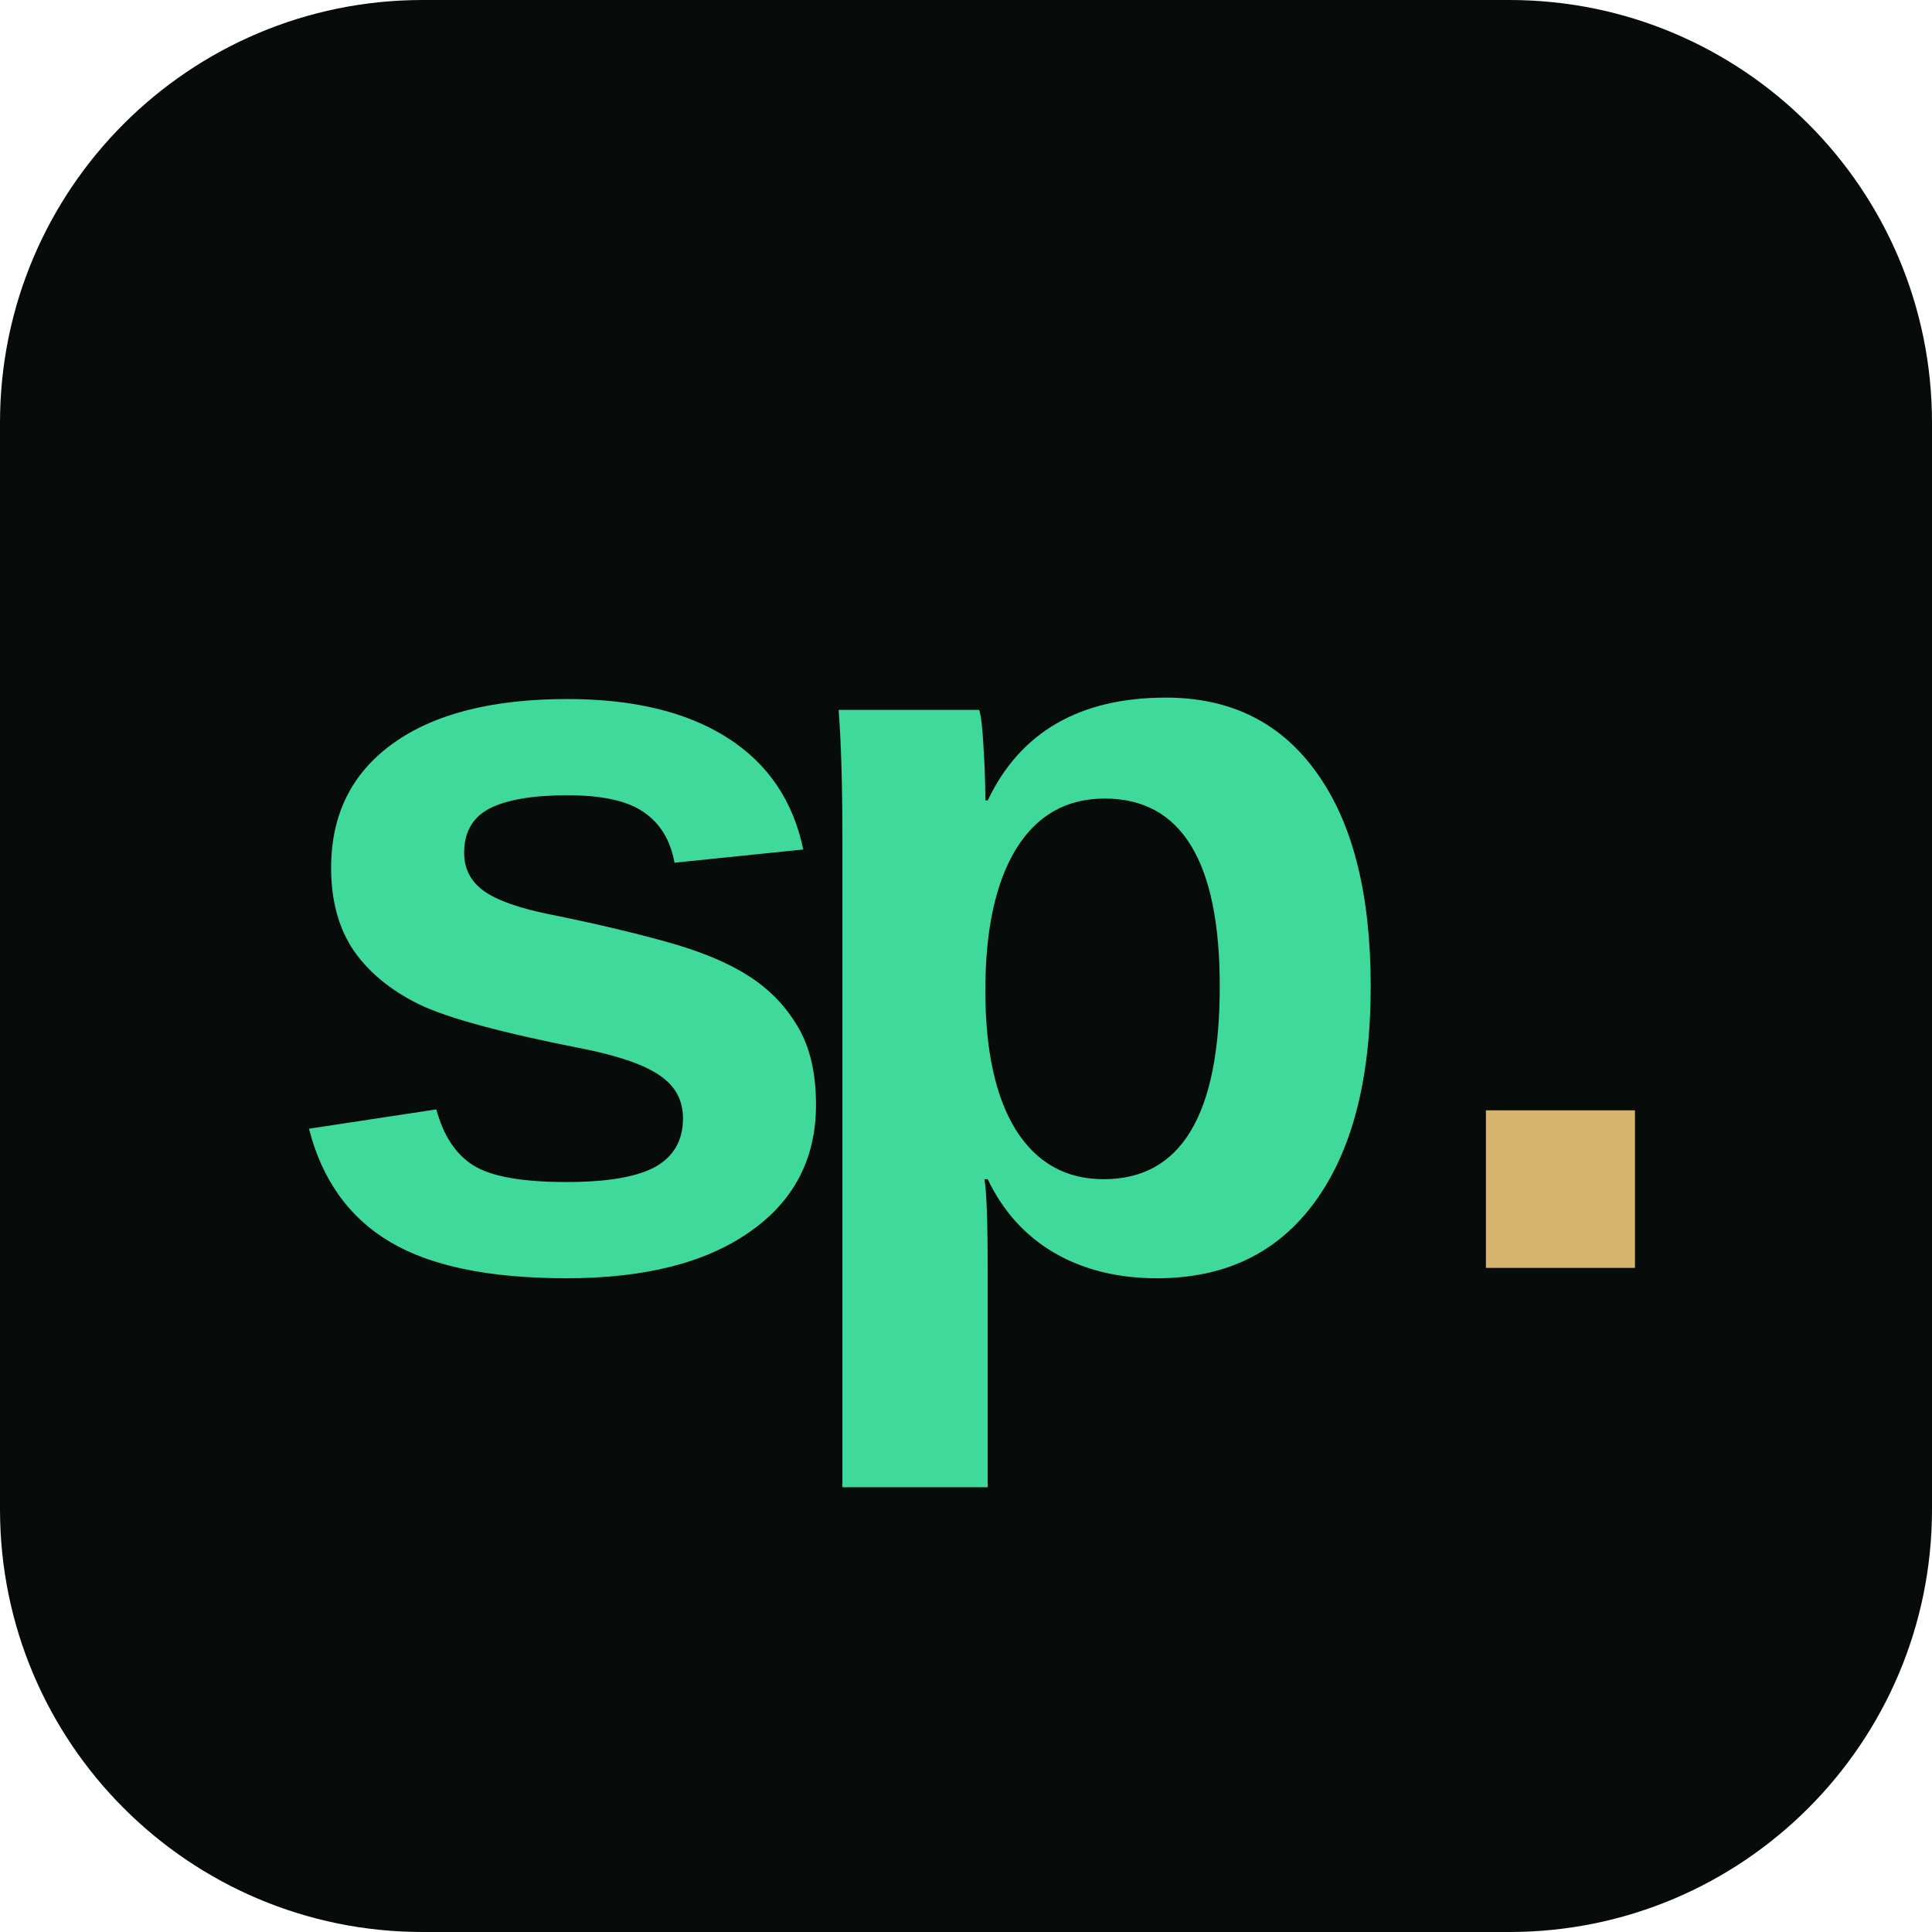
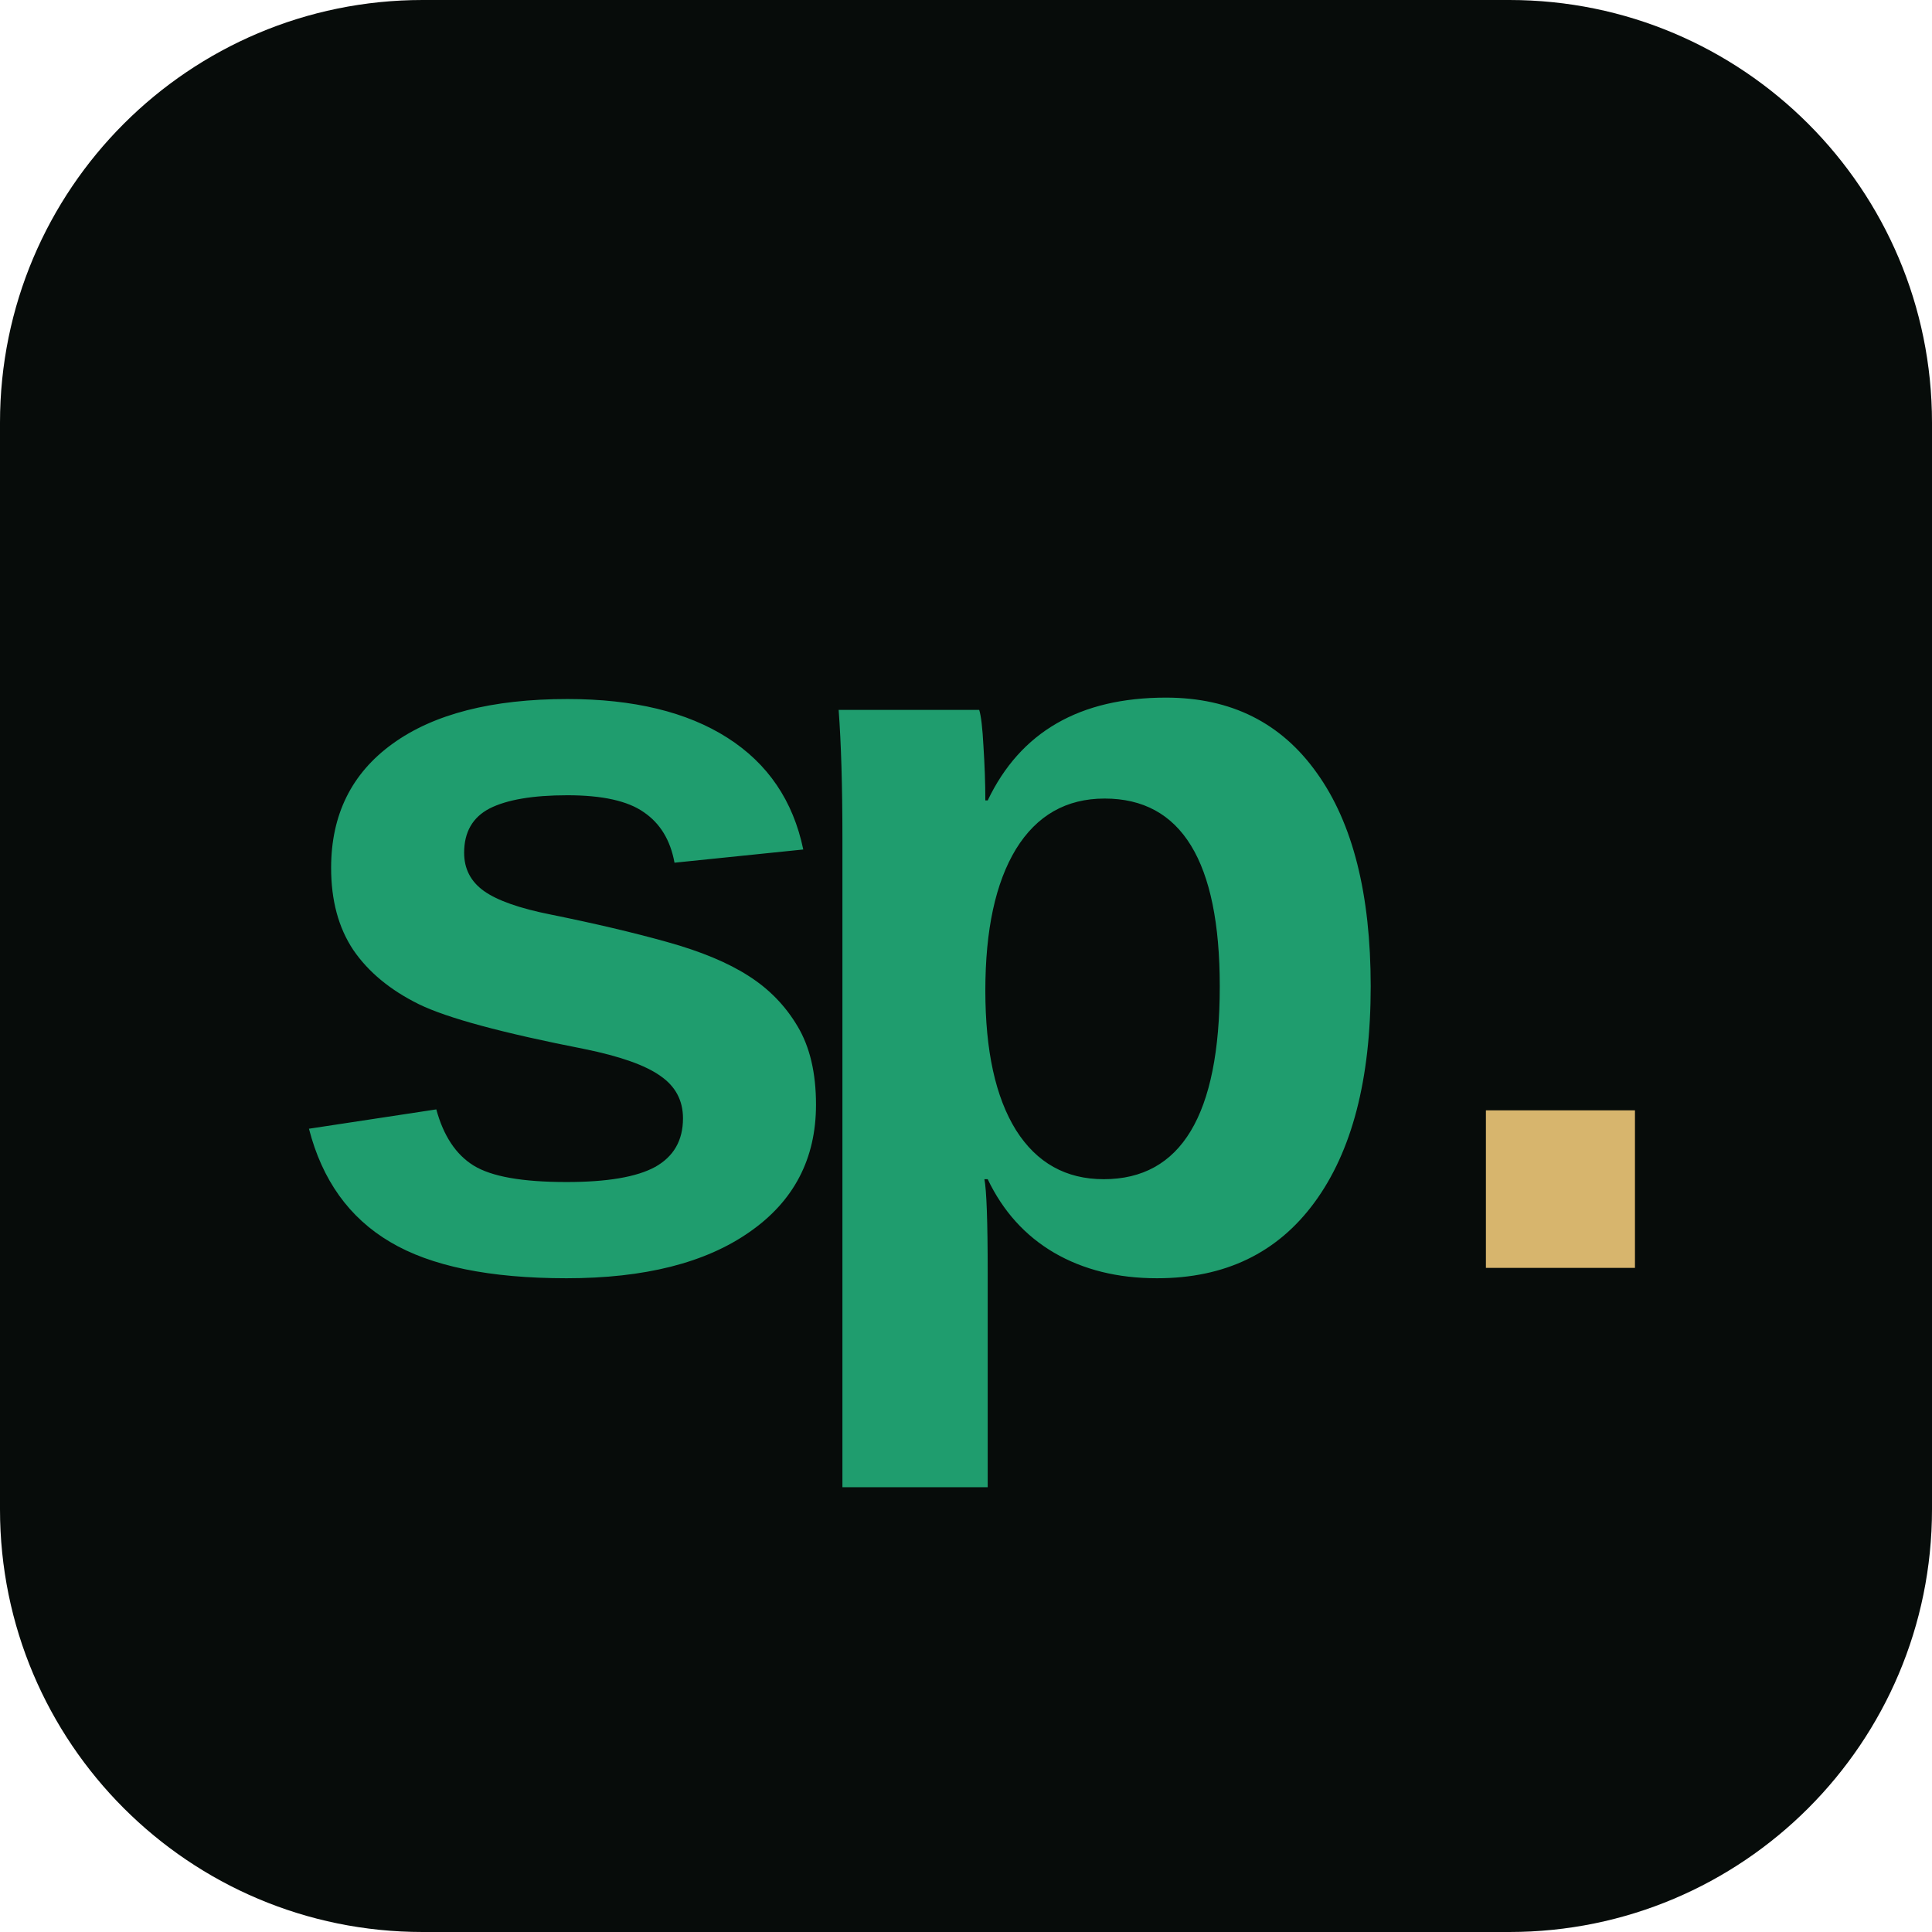
<svg xmlns="http://www.w3.org/2000/svg" viewBox="0 0 64 64">
  <rect width="64" height="64" rx="14" fill="#070c0a" />
-   <text x="9" y="42" fill="#40d99c" font-family="Arial,sans-serif" font-size="35" font-weight="700" letter-spacing="-3">sp<tspan fill="#d7b56d">.</tspan>
+   <text x="9" y="42" fill="#1f9d6e" font-family="Arial,sans-serif" font-size="35" font-weight="700" letter-spacing="-3">sp<tspan fill="#d7b56d">.</tspan>
  </text>
</svg>
